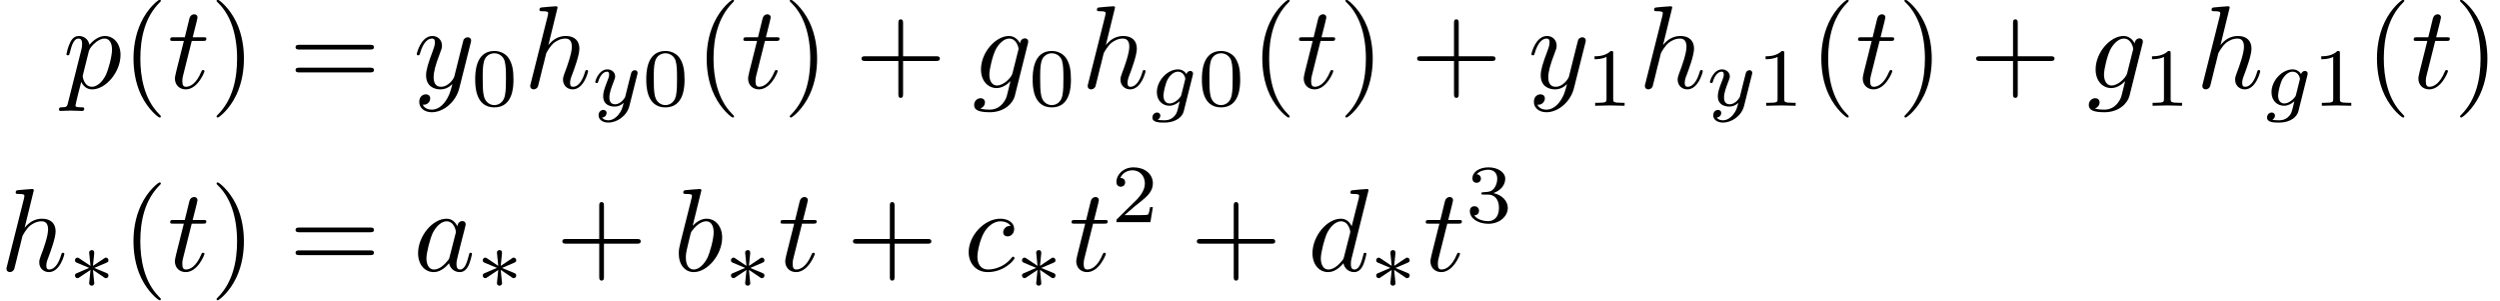
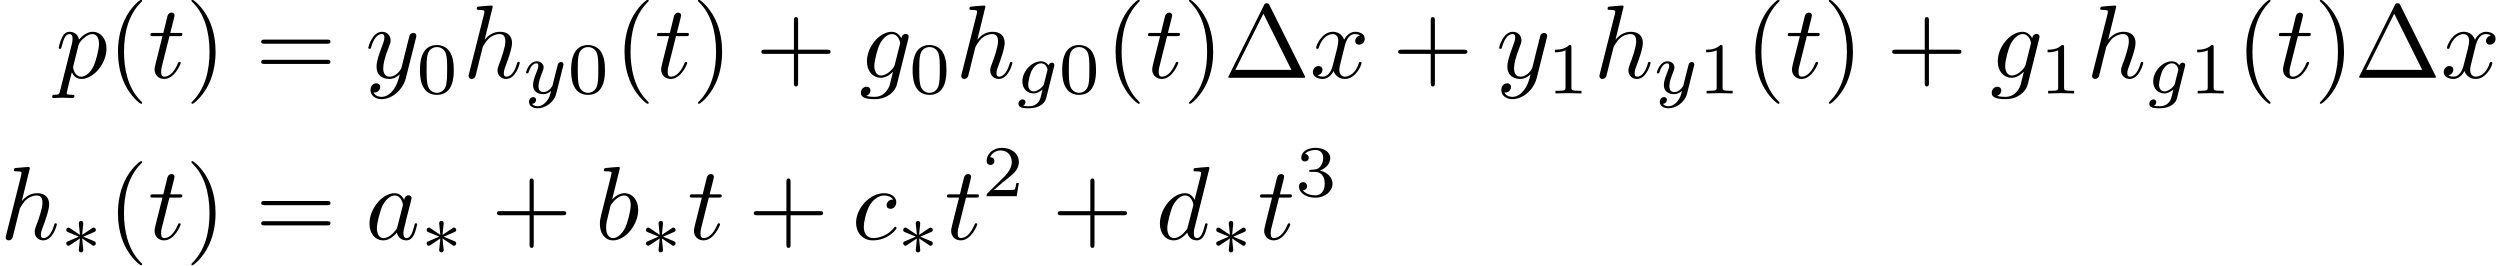
- <svg xmlns="http://www.w3.org/2000/svg" xmlns:xlink="http://www.w3.org/1999/xlink" height="25.369pt" version="1.1" viewBox="119.784 58.562 211.294 25.369" width="211.294pt">
+ <svg xmlns="http://www.w3.org/2000/svg" xmlns:xlink="http://www.w3.org/1999/xlink" height="25.369pt" version="1.1" viewBox="105.788 58.562 239.182 25.369" width="239.182pt">
  <defs>
    <path d="M2.253 -1.736C2.824 -1.988 3.082 -2.085 3.257 -2.169C3.389 -2.225 3.452 -2.253 3.452 -2.385C3.452 -2.504 3.361 -2.608 3.236 -2.608C3.187 -2.608 3.173 -2.608 3.089 -2.545L2.141 -1.911L2.246 -2.943C2.26 -3.068 2.246 -3.243 2.036 -3.243C1.953 -3.243 1.82 -3.187 1.82 -3.034C1.82 -2.971 1.848 -2.762 1.855 -2.692C1.869 -2.573 1.918 -2.071 1.932 -1.911L0.99 -2.545C0.921 -2.587 0.9 -2.608 0.837 -2.608C0.711 -2.608 0.621 -2.504 0.621 -2.385C0.621 -2.246 0.704 -2.211 0.767 -2.183L1.82 -1.743C1.248 -1.492 0.99 -1.395 0.816 -1.311C0.683 -1.255 0.621 -1.227 0.621 -1.095C0.621 -0.976 0.711 -0.872 0.837 -0.872C0.886 -0.872 0.9 -0.872 0.983 -0.934L1.932 -1.569L1.82 -0.446C1.82 -0.293 1.953 -0.237 2.036 -0.237S2.253 -0.293 2.253 -0.446C2.253 -0.509 2.225 -0.718 2.218 -0.788C2.204 -0.907 2.155 -1.409 2.141 -1.569L2.978 -1.011C3.159 -0.872 3.173 -0.872 3.236 -0.872C3.361 -0.872 3.452 -0.976 3.452 -1.095C3.452 -1.234 3.368 -1.269 3.306 -1.297L2.253 -1.736Z" id="g0-3" />
+     <path d="M4.403 -6.954C4.334 -7.083 4.314 -7.133 4.144 -7.133S3.955 -7.083 3.885 -6.954L0.518 -0.199C0.468 -0.11 0.468 -0.09 0.468 -0.08C0.468 0 0.528 0 0.687 0H7.601C7.761 0 7.821 0 7.821 -0.08C7.821 -0.09 7.821 -0.11 7.771 -0.199L4.403 -6.954ZM3.826 -6.137L6.506 -0.757H1.136L3.826 -6.137Z" id="g3-1" />
    <path d="M3.298 2.391C3.298 2.361 3.298 2.341 3.128 2.172C1.883 0.917 1.564 -0.966 1.564 -2.491C1.564 -4.224 1.943 -5.958 3.168 -7.203C3.298 -7.323 3.298 -7.342 3.298 -7.372C3.298 -7.442 3.258 -7.472 3.198 -7.472C3.098 -7.472 2.202 -6.795 1.614 -5.529C1.106 -4.433 0.986 -3.328 0.986 -2.491C0.986 -1.714 1.096 -0.508 1.644 0.618C2.242 1.843 3.098 2.491 3.198 2.491C3.258 2.491 3.298 2.461 3.298 2.391Z" id="g3-40" />
    <path d="M2.879 -2.491C2.879 -3.268 2.77 -4.473 2.222 -5.599C1.624 -6.824 0.767 -7.472 0.667 -7.472C0.608 -7.472 0.568 -7.432 0.568 -7.372C0.568 -7.342 0.568 -7.323 0.757 -7.143C1.734 -6.157 2.301 -4.573 2.301 -2.491C2.301 -0.787 1.933 0.966 0.697 2.222C0.568 2.341 0.568 2.361 0.568 2.391C0.568 2.451 0.608 2.491 0.667 2.491C0.767 2.491 1.664 1.813 2.252 0.548C2.76 -0.548 2.879 -1.654 2.879 -2.491Z" id="g3-41" />
    <path d="M4.075 -2.291H6.854C6.994 -2.291 7.183 -2.291 7.183 -2.491S6.994 -2.69 6.854 -2.69H4.075V-5.479C4.075 -5.619 4.075 -5.808 3.875 -5.808S3.676 -5.619 3.676 -5.479V-2.69H0.887C0.747 -2.69 0.558 -2.69 0.558 -2.491S0.747 -2.291 0.887 -2.291H3.676V0.498C3.676 0.638 3.676 0.827 3.875 0.827S4.075 0.638 4.075 0.498V-2.291Z" id="g3-43" />
    <path d="M6.844 -3.258C6.994 -3.258 7.183 -3.258 7.183 -3.457S6.994 -3.656 6.854 -3.656H0.887C0.747 -3.656 0.558 -3.656 0.558 -3.457S0.747 -3.258 0.897 -3.258H6.844ZM6.854 -1.325C6.994 -1.325 7.183 -1.325 7.183 -1.524S6.994 -1.724 6.844 -1.724H0.897C0.747 -1.724 0.558 -1.724 0.558 -1.524S0.747 -1.325 0.887 -1.325H6.854Z" id="g3-61" />
    <path d="M3.71 -2.573C3.738 -2.678 3.738 -2.713 3.738 -2.72C3.738 -2.873 3.612 -2.943 3.501 -2.943C3.34 -2.943 3.208 -2.81 3.18 -2.678C3.062 -2.866 2.824 -3.075 2.462 -3.075C1.59 -3.075 0.676 -2.141 0.676 -1.144C0.676 -0.425 1.165 0 1.736 0C2.057 0 2.364 -0.16 2.608 -0.377L2.455 0.251C2.378 0.544 2.329 0.732 2.064 0.969C1.757 1.227 1.458 1.227 1.283 1.227C0.962 1.227 0.872 1.206 0.746 1.179C0.921 1.095 0.969 0.928 0.969 0.83C0.969 0.663 0.837 0.572 0.697 0.572C0.502 0.572 0.3 0.732 0.3 0.997C0.3 1.416 0.9 1.423 1.29 1.423C2.385 1.423 2.852 0.865 2.95 0.467L3.71 -2.573ZM2.748 -0.928C2.72 -0.823 2.72 -0.809 2.601 -0.669C2.357 -0.377 2.022 -0.195 1.757 -0.195C1.402 -0.195 1.234 -0.495 1.234 -0.858C1.234 -1.165 1.423 -1.946 1.604 -2.253C1.897 -2.741 2.225 -2.88 2.462 -2.88C2.95 -2.88 3.082 -2.357 3.082 -2.287C3.082 -2.273 3.082 -2.26 3.062 -2.183L2.748 -0.928Z" id="g2-103" />
    <path d="M3.877 -2.629C3.905 -2.727 3.905 -2.741 3.905 -2.783C3.905 -2.922 3.794 -3.006 3.675 -3.006C3.599 -3.006 3.466 -2.971 3.389 -2.838C3.368 -2.797 3.313 -2.573 3.278 -2.434L3.131 -1.855C3.089 -1.688 2.873 -0.809 2.852 -0.732C2.845 -0.732 2.538 -0.126 1.995 -0.126C1.52 -0.126 1.52 -0.579 1.52 -0.704C1.52 -1.081 1.681 -1.52 1.89 -2.057C1.974 -2.28 2.008 -2.364 2.008 -2.483C2.008 -2.817 1.723 -3.075 1.346 -3.075C0.642 -3.075 0.328 -2.127 0.328 -2.008C0.328 -1.918 0.425 -1.918 0.446 -1.918C0.544 -1.918 0.551 -1.953 0.572 -2.029C0.746 -2.608 1.046 -2.88 1.325 -2.88C1.444 -2.88 1.499 -2.803 1.499 -2.636C1.499 -2.476 1.437 -2.322 1.402 -2.232C1.067 -1.381 0.997 -1.123 0.997 -0.816C0.997 -0.697 0.997 -0.37 1.269 -0.146C1.485 0.035 1.778 0.07 1.967 0.07C2.246 0.07 2.497 -0.035 2.727 -0.244C2.636 0.139 2.559 0.432 2.267 0.781C2.078 0.997 1.799 1.227 1.43 1.227C1.381 1.227 1.053 1.227 0.907 0.997C1.283 0.955 1.283 0.621 1.283 0.614C1.283 0.391 1.081 0.349 1.011 0.349C0.837 0.349 0.607 0.488 0.607 0.809C0.607 1.165 0.941 1.423 1.437 1.423C2.141 1.423 2.999 0.879 3.215 0.007L3.877 -2.629Z" id="g2-121" />
    <path d="M3.716 -3.766C3.537 -4.135 3.248 -4.403 2.8 -4.403C1.634 -4.403 0.399 -2.939 0.399 -1.484C0.399 -0.548 0.946 0.11 1.724 0.11C1.923 0.11 2.421 0.07 3.019 -0.638C3.098 -0.219 3.447 0.11 3.925 0.11C4.274 0.11 4.503 -0.12 4.663 -0.438C4.832 -0.797 4.961 -1.405 4.961 -1.425C4.961 -1.524 4.872 -1.524 4.842 -1.524C4.742 -1.524 4.732 -1.484 4.702 -1.345C4.533 -0.697 4.354 -0.11 3.945 -0.11C3.676 -0.11 3.646 -0.369 3.646 -0.568C3.646 -0.787 3.666 -0.867 3.776 -1.305C3.885 -1.724 3.905 -1.823 3.995 -2.202L4.354 -3.597C4.423 -3.875 4.423 -3.895 4.423 -3.935C4.423 -4.105 4.304 -4.204 4.135 -4.204C3.895 -4.204 3.746 -3.985 3.716 -3.766ZM3.068 -1.186C3.019 -1.006 3.019 -0.986 2.869 -0.817C2.431 -0.269 2.022 -0.11 1.743 -0.11C1.245 -0.11 1.106 -0.658 1.106 -1.046C1.106 -1.544 1.425 -2.77 1.654 -3.228C1.963 -3.816 2.411 -4.184 2.809 -4.184C3.457 -4.184 3.597 -3.367 3.597 -3.308S3.577 -3.188 3.567 -3.138L3.068 -1.186Z" id="g1-97" />
    <path d="M2.381 -6.804C2.381 -6.814 2.381 -6.914 2.252 -6.914C2.022 -6.914 1.295 -6.834 1.036 -6.814C0.956 -6.804 0.847 -6.795 0.847 -6.615C0.847 -6.496 0.936 -6.496 1.086 -6.496C1.564 -6.496 1.584 -6.426 1.584 -6.326C1.584 -6.257 1.494 -5.918 1.445 -5.709L0.628 -2.461C0.508 -1.963 0.468 -1.803 0.468 -1.455C0.468 -0.508 0.996 0.11 1.734 0.11C2.909 0.11 4.135 -1.375 4.135 -2.809C4.135 -3.716 3.606 -4.403 2.809 -4.403C2.351 -4.403 1.943 -4.115 1.644 -3.806L2.381 -6.804ZM1.445 -3.039C1.504 -3.258 1.504 -3.278 1.594 -3.387C2.082 -4.035 2.531 -4.184 2.79 -4.184C3.148 -4.184 3.417 -3.885 3.417 -3.248C3.417 -2.66 3.088 -1.514 2.909 -1.136C2.58 -0.468 2.122 -0.11 1.734 -0.11C1.395 -0.11 1.066 -0.379 1.066 -1.116C1.066 -1.305 1.066 -1.494 1.225 -2.122L1.445 -3.039Z" id="g1-98" />
    <path d="M3.945 -3.786C3.786 -3.786 3.646 -3.786 3.507 -3.646C3.347 -3.497 3.328 -3.328 3.328 -3.258C3.328 -3.019 3.507 -2.909 3.696 -2.909C3.985 -2.909 4.254 -3.148 4.254 -3.547C4.254 -4.035 3.786 -4.403 3.078 -4.403C1.734 -4.403 0.408 -2.979 0.408 -1.574C0.408 -0.677 0.986 0.11 2.022 0.11C3.447 0.11 4.284 -0.946 4.284 -1.066C4.284 -1.126 4.224 -1.196 4.164 -1.196C4.115 -1.196 4.095 -1.176 4.035 -1.096C3.248 -0.11 2.162 -0.11 2.042 -0.11C1.415 -0.11 1.146 -0.598 1.146 -1.196C1.146 -1.604 1.345 -2.57 1.684 -3.188C1.993 -3.756 2.54 -4.184 3.088 -4.184C3.427 -4.184 3.806 -4.055 3.945 -3.786Z" id="g1-99" />
    <path d="M5.141 -6.804C5.141 -6.814 5.141 -6.914 5.011 -6.914C4.862 -6.914 3.915 -6.824 3.746 -6.804C3.666 -6.795 3.606 -6.745 3.606 -6.615C3.606 -6.496 3.696 -6.496 3.846 -6.496C4.324 -6.496 4.344 -6.426 4.344 -6.326L4.314 -6.127L3.716 -3.766C3.537 -4.135 3.248 -4.403 2.8 -4.403C1.634 -4.403 0.399 -2.939 0.399 -1.484C0.399 -0.548 0.946 0.11 1.724 0.11C1.923 0.11 2.421 0.07 3.019 -0.638C3.098 -0.219 3.447 0.11 3.925 0.11C4.274 0.11 4.503 -0.12 4.663 -0.438C4.832 -0.797 4.961 -1.405 4.961 -1.425C4.961 -1.524 4.872 -1.524 4.842 -1.524C4.742 -1.524 4.732 -1.484 4.702 -1.345C4.533 -0.697 4.354 -0.11 3.945 -0.11C3.676 -0.11 3.646 -0.369 3.646 -0.568C3.646 -0.807 3.666 -0.877 3.706 -1.046L5.141 -6.804ZM3.068 -1.186C3.019 -1.006 3.019 -0.986 2.869 -0.817C2.431 -0.269 2.022 -0.11 1.743 -0.11C1.245 -0.11 1.106 -0.658 1.106 -1.046C1.106 -1.544 1.425 -2.77 1.654 -3.228C1.963 -3.816 2.411 -4.184 2.809 -4.184C3.457 -4.184 3.597 -3.367 3.597 -3.308S3.577 -3.188 3.567 -3.138L3.068 -1.186Z" id="g1-100" />
    <path d="M4.692 -3.756C4.702 -3.816 4.722 -3.865 4.722 -3.935C4.722 -4.105 4.603 -4.204 4.433 -4.204C4.334 -4.204 4.065 -4.135 4.025 -3.776C3.846 -4.144 3.497 -4.403 3.098 -4.403C1.963 -4.403 0.727 -3.009 0.727 -1.574C0.727 -0.588 1.335 0 2.052 0C2.64 0 3.108 -0.468 3.208 -0.578L3.218 -0.568C3.009 0.319 2.889 0.727 2.889 0.747C2.849 0.837 2.511 1.823 1.455 1.823C1.265 1.823 0.936 1.813 0.658 1.724C0.956 1.634 1.066 1.375 1.066 1.205C1.066 1.046 0.956 0.857 0.687 0.857C0.468 0.857 0.149 1.036 0.149 1.435C0.149 1.843 0.518 2.042 1.474 2.042C2.72 2.042 3.437 1.265 3.587 0.667L4.692 -3.756ZM3.397 -1.275C3.337 -1.016 3.108 -0.767 2.889 -0.578C2.68 -0.399 2.371 -0.219 2.082 -0.219C1.584 -0.219 1.435 -0.737 1.435 -1.136C1.435 -1.614 1.724 -2.79 1.993 -3.298C2.262 -3.786 2.69 -4.184 3.108 -4.184C3.766 -4.184 3.905 -3.377 3.905 -3.328S3.885 -3.218 3.875 -3.178L3.397 -1.275Z" id="g1-103" />
    <path d="M2.859 -6.804C2.859 -6.814 2.859 -6.914 2.73 -6.914C2.501 -6.914 1.773 -6.834 1.514 -6.814C1.435 -6.804 1.325 -6.795 1.325 -6.615C1.325 -6.496 1.415 -6.496 1.564 -6.496C2.042 -6.496 2.062 -6.426 2.062 -6.326L2.032 -6.127L0.588 -0.389C0.548 -0.249 0.548 -0.229 0.548 -0.169C0.548 0.06 0.747 0.11 0.837 0.11C0.996 0.11 1.156 -0.01 1.205 -0.149L1.395 -0.907L1.614 -1.803C1.674 -2.022 1.734 -2.242 1.783 -2.471C1.803 -2.531 1.883 -2.859 1.893 -2.919C1.923 -3.009 2.232 -3.567 2.57 -3.836C2.79 -3.995 3.098 -4.184 3.527 -4.184S4.065 -3.846 4.065 -3.487C4.065 -2.949 3.686 -1.863 3.447 -1.255C3.367 -1.026 3.318 -0.907 3.318 -0.707C3.318 -0.239 3.666 0.11 4.135 0.11C5.071 0.11 5.44 -1.345 5.44 -1.425C5.44 -1.524 5.35 -1.524 5.32 -1.524C5.22 -1.524 5.22 -1.494 5.171 -1.345C5.021 -0.817 4.702 -0.11 4.154 -0.11C3.985 -0.11 3.915 -0.209 3.915 -0.438C3.915 -0.687 4.005 -0.927 4.095 -1.146C4.254 -1.574 4.702 -2.76 4.702 -3.337C4.702 -3.985 4.304 -4.403 3.557 -4.403C2.929 -4.403 2.451 -4.095 2.082 -3.636L2.859 -6.804Z" id="g1-104" />
    <path d="M0.448 1.215C0.369 1.554 0.349 1.624 -0.09 1.624C-0.209 1.624 -0.319 1.624 -0.319 1.813C-0.319 1.893 -0.269 1.933 -0.189 1.933C0.08 1.933 0.369 1.903 0.648 1.903C0.976 1.903 1.315 1.933 1.634 1.933C1.684 1.933 1.813 1.933 1.813 1.734C1.813 1.624 1.714 1.624 1.574 1.624C1.076 1.624 1.076 1.554 1.076 1.465C1.076 1.345 1.494 -0.279 1.564 -0.528C1.694 -0.239 1.973 0.11 2.481 0.11C3.636 0.11 4.882 -1.345 4.882 -2.809C4.882 -3.746 4.314 -4.403 3.557 -4.403C3.059 -4.403 2.58 -4.045 2.252 -3.656C2.152 -4.194 1.724 -4.403 1.355 -4.403C0.897 -4.403 0.707 -4.015 0.618 -3.836C0.438 -3.497 0.309 -2.899 0.309 -2.869C0.309 -2.77 0.408 -2.77 0.428 -2.77C0.528 -2.77 0.538 -2.78 0.598 -2.999C0.767 -3.706 0.966 -4.184 1.325 -4.184C1.494 -4.184 1.634 -4.105 1.634 -3.726C1.634 -3.497 1.604 -3.387 1.564 -3.218L0.448 1.215ZM2.202 -3.108C2.271 -3.377 2.54 -3.656 2.72 -3.806C3.068 -4.115 3.357 -4.184 3.527 -4.184C3.925 -4.184 4.164 -3.836 4.164 -3.248S3.836 -1.514 3.656 -1.136C3.318 -0.438 2.839 -0.11 2.471 -0.11C1.813 -0.11 1.684 -0.936 1.684 -0.996C1.684 -1.016 1.684 -1.036 1.714 -1.156L2.202 -3.108Z" id="g1-112" />
    <path d="M2.052 -3.985H2.989C3.188 -3.985 3.288 -3.985 3.288 -4.184C3.288 -4.294 3.188 -4.294 3.009 -4.294H2.132C2.491 -5.709 2.54 -5.908 2.54 -5.968C2.54 -6.137 2.421 -6.237 2.252 -6.237C2.222 -6.237 1.943 -6.227 1.853 -5.878L1.465 -4.294H0.528C0.329 -4.294 0.229 -4.294 0.229 -4.105C0.229 -3.985 0.309 -3.985 0.508 -3.985H1.385C0.667 -1.156 0.628 -0.986 0.628 -0.807C0.628 -0.269 1.006 0.11 1.544 0.11C2.56 0.11 3.128 -1.345 3.128 -1.425C3.128 -1.524 3.049 -1.524 3.009 -1.524C2.919 -1.524 2.909 -1.494 2.859 -1.385C2.431 -0.349 1.903 -0.11 1.564 -0.11C1.355 -0.11 1.255 -0.239 1.255 -0.568C1.255 -0.807 1.275 -0.877 1.315 -1.046L2.052 -3.985Z" id="g1-116" />
+     <path d="M3.328 -3.009C3.387 -3.268 3.616 -4.184 4.314 -4.184C4.364 -4.184 4.603 -4.184 4.812 -4.055C4.533 -4.005 4.334 -3.756 4.334 -3.517C4.334 -3.357 4.443 -3.168 4.712 -3.168C4.932 -3.168 5.25 -3.347 5.25 -3.746C5.25 -4.264 4.663 -4.403 4.324 -4.403C3.746 -4.403 3.397 -3.875 3.278 -3.646C3.029 -4.304 2.491 -4.403 2.202 -4.403C1.166 -4.403 0.598 -3.118 0.598 -2.869C0.598 -2.77 0.697 -2.77 0.717 -2.77C0.797 -2.77 0.827 -2.79 0.847 -2.879C1.186 -3.935 1.843 -4.184 2.182 -4.184C2.371 -4.184 2.72 -4.095 2.72 -3.517C2.72 -3.208 2.55 -2.54 2.182 -1.146C2.022 -0.528 1.674 -0.11 1.235 -0.11C1.176 -0.11 0.946 -0.11 0.737 -0.239C0.986 -0.289 1.205 -0.498 1.205 -0.777C1.205 -1.046 0.986 -1.126 0.837 -1.126C0.538 -1.126 0.289 -0.867 0.289 -0.548C0.289 -0.09 0.787 0.11 1.225 0.11C1.883 0.11 2.242 -0.588 2.271 -0.648C2.391 -0.279 2.75 0.11 3.347 0.11C4.374 0.11 4.941 -1.176 4.941 -1.425C4.941 -1.524 4.852 -1.524 4.822 -1.524C4.732 -1.524 4.712 -1.484 4.692 -1.415C4.364 -0.349 3.686 -0.11 3.367 -0.11C2.979 -0.11 2.819 -0.428 2.819 -0.767C2.819 -0.986 2.879 -1.205 2.989 -1.644L3.328 -3.009Z" id="g1-120" />
    <path d="M4.842 -3.796C4.882 -3.935 4.882 -3.955 4.882 -4.025C4.882 -4.204 4.742 -4.294 4.593 -4.294C4.493 -4.294 4.334 -4.234 4.244 -4.085C4.224 -4.035 4.144 -3.726 4.105 -3.547C4.035 -3.288 3.965 -3.019 3.905 -2.75L3.457 -0.956C3.417 -0.807 2.989 -0.11 2.331 -0.11C1.823 -0.11 1.714 -0.548 1.714 -0.917C1.714 -1.375 1.883 -1.993 2.222 -2.869C2.381 -3.278 2.421 -3.387 2.421 -3.587C2.421 -4.035 2.102 -4.403 1.604 -4.403C0.658 -4.403 0.289 -2.959 0.289 -2.869C0.289 -2.77 0.389 -2.77 0.408 -2.77C0.508 -2.77 0.518 -2.79 0.568 -2.949C0.837 -3.885 1.235 -4.184 1.574 -4.184C1.654 -4.184 1.823 -4.184 1.823 -3.865C1.823 -3.616 1.724 -3.357 1.654 -3.168C1.255 -2.112 1.076 -1.544 1.076 -1.076C1.076 -0.189 1.704 0.11 2.291 0.11C2.68 0.11 3.019 -0.06 3.298 -0.339C3.168 0.179 3.049 0.667 2.65 1.196C2.391 1.534 2.012 1.823 1.554 1.823C1.415 1.823 0.966 1.793 0.797 1.405C0.956 1.405 1.086 1.405 1.225 1.285C1.325 1.196 1.425 1.066 1.425 0.877C1.425 0.568 1.156 0.528 1.056 0.528C0.827 0.528 0.498 0.687 0.498 1.176C0.498 1.674 0.936 2.042 1.554 2.042C2.58 2.042 3.606 1.136 3.885 0.01L4.842 -3.796Z" id="g1-121" />
    <path d="M3.599 -2.225C3.599 -2.992 3.508 -3.543 3.187 -4.031C2.971 -4.352 2.538 -4.631 1.981 -4.631C0.363 -4.631 0.363 -2.727 0.363 -2.225S0.363 0.139 1.981 0.139S3.599 -1.723 3.599 -2.225ZM1.981 -0.056C1.66 -0.056 1.234 -0.244 1.095 -0.816C0.997 -1.227 0.997 -1.799 0.997 -2.315C0.997 -2.824 0.997 -3.354 1.102 -3.738C1.248 -4.289 1.695 -4.435 1.981 -4.435C2.357 -4.435 2.72 -4.205 2.845 -3.801C2.957 -3.424 2.964 -2.922 2.964 -2.315C2.964 -1.799 2.964 -1.283 2.873 -0.844C2.734 -0.209 2.26 -0.056 1.981 -0.056Z" id="g4-48" />
    <path d="M2.336 -4.435C2.336 -4.624 2.322 -4.631 2.127 -4.631C1.681 -4.191 1.046 -4.184 0.76 -4.184V-3.933C0.928 -3.933 1.388 -3.933 1.771 -4.129V-0.572C1.771 -0.342 1.771 -0.251 1.074 -0.251H0.809V0C0.934 -0.007 1.792 -0.028 2.05 -0.028C2.267 -0.028 3.145 -0.007 3.299 0V-0.251H3.034C2.336 -0.251 2.336 -0.342 2.336 -0.572V-4.435Z" id="g4-49" />
    <path d="M3.522 -1.269H3.285C3.264 -1.116 3.194 -0.704 3.103 -0.635C3.048 -0.593 2.511 -0.593 2.413 -0.593H1.13C1.862 -1.241 2.106 -1.437 2.525 -1.764C3.041 -2.176 3.522 -2.608 3.522 -3.271C3.522 -4.115 2.783 -4.631 1.89 -4.631C1.025 -4.631 0.439 -4.024 0.439 -3.382C0.439 -3.027 0.739 -2.992 0.809 -2.992C0.976 -2.992 1.179 -3.11 1.179 -3.361C1.179 -3.487 1.13 -3.731 0.767 -3.731C0.983 -4.226 1.458 -4.38 1.785 -4.38C2.483 -4.38 2.845 -3.836 2.845 -3.271C2.845 -2.664 2.413 -2.183 2.19 -1.932L0.509 -0.272C0.439 -0.209 0.439 -0.195 0.439 0H3.313L3.522 -1.269Z" id="g4-50" />
    <path d="M1.904 -2.329C2.448 -2.329 2.838 -1.953 2.838 -1.206C2.838 -0.342 2.336 -0.084 1.932 -0.084C1.653 -0.084 1.039 -0.16 0.746 -0.572C1.074 -0.586 1.151 -0.816 1.151 -0.962C1.151 -1.186 0.983 -1.346 0.767 -1.346C0.572 -1.346 0.377 -1.227 0.377 -0.941C0.377 -0.286 1.102 0.139 1.946 0.139C2.915 0.139 3.585 -0.509 3.585 -1.206C3.585 -1.75 3.138 -2.294 2.371 -2.455C3.103 -2.72 3.368 -3.243 3.368 -3.668C3.368 -4.219 2.734 -4.631 1.96 -4.631S0.593 -4.254 0.593 -3.696C0.593 -3.459 0.746 -3.327 0.955 -3.327C1.172 -3.327 1.311 -3.487 1.311 -3.682C1.311 -3.884 1.172 -4.031 0.955 -4.045C1.2 -4.352 1.681 -4.428 1.939 -4.428C2.253 -4.428 2.692 -4.275 2.692 -3.668C2.692 -3.375 2.594 -3.055 2.413 -2.838C2.183 -2.573 1.988 -2.559 1.639 -2.538C1.465 -2.525 1.451 -2.525 1.416 -2.518C1.402 -2.518 1.346 -2.504 1.346 -2.427C1.346 -2.329 1.409 -2.329 1.527 -2.329H1.904Z" id="g4-51" />
  </defs>
  <g id="page1">
-     <use x="125.092" xlink:href="#g1-112" y="66.006" />
-     <use x="130.085" xlink:href="#g3-40" y="66.006" />
-     <use x="133.945" xlink:href="#g1-116" y="66.006" />
-     <use x="137.529" xlink:href="#g3-41" y="66.006" />
-     <use x="144.218" xlink:href="#g3-61" y="66.006" />
-     <use x="154.734" xlink:href="#g1-121" y="66.006" />
-     <use x="159.6" xlink:href="#g4-48" y="67.5" />
-     <use x="164.069" xlink:href="#g1-104" y="66.006" />
-     <use x="169.788" xlink:href="#g2-121" y="67.5" />
-     <use x="174.064" xlink:href="#g4-48" y="67.5" />
-     <use x="178.548" xlink:href="#g3-40" y="66.006" />
-     <use x="182.408" xlink:href="#g1-116" y="66.006" />
-     <use x="185.992" xlink:href="#g3-41" y="66.006" />
-     <use x="192.066" xlink:href="#g3-43" y="66.006" />
-     <use x="202" xlink:href="#g1-103" y="66.006" />
-     <use x="206.734" xlink:href="#g4-48" y="67.5" />
-     <use x="211.203" xlink:href="#g1-104" y="66.006" />
-     <use x="216.922" xlink:href="#g2-103" y="67.5" />
-     <use x="221.044" xlink:href="#g4-48" y="67.5" />
-     <use x="225.528" xlink:href="#g3-40" y="66.006" />
-     <use x="229.388" xlink:href="#g1-116" y="66.006" />
-     <use x="232.972" xlink:href="#g3-41" y="66.006" />
-     <use x="239.046" xlink:href="#g3-43" y="66.006" />
-     <use x="248.979" xlink:href="#g1-121" y="66.006" />
-     <use x="253.846" xlink:href="#g4-49" y="67.5" />
-     <use x="258.315" xlink:href="#g1-104" y="66.006" />
-     <use x="264.034" xlink:href="#g2-121" y="67.5" />
-     <use x="268.309" xlink:href="#g4-49" y="67.5" />
-     <use x="272.794" xlink:href="#g3-40" y="66.006" />
-     <use x="276.654" xlink:href="#g1-116" y="66.006" />
-     <use x="280.238" xlink:href="#g3-41" y="66.006" />
-     <use x="286.312" xlink:href="#g3-43" y="66.006" />
-     <use x="296.245" xlink:href="#g1-103" y="66.006" />
-     <use x="300.979" xlink:href="#g4-49" y="67.5" />
-     <use x="305.449" xlink:href="#g1-104" y="66.006" />
-     <use x="311.167" xlink:href="#g2-103" y="67.5" />
-     <use x="315.29" xlink:href="#g4-49" y="67.5" />
-     <use x="319.774" xlink:href="#g3-40" y="66.006" />
-     <use x="323.634" xlink:href="#g1-116" y="66.006" />
-     <use x="327.218" xlink:href="#g3-41" y="66.006" />
-     <use x="119.784" xlink:href="#g1-104" y="81.449" />
-     <use x="125.502" xlink:href="#g0-3" y="82.944" />
-     <use x="130.083" xlink:href="#g3-40" y="81.449" />
-     <use x="133.942" xlink:href="#g1-116" y="81.449" />
-     <use x="137.527" xlink:href="#g3-41" y="81.449" />
-     <use x="144.218" xlink:href="#g3-61" y="81.449" />
-     <use x="154.734" xlink:href="#g1-97" y="81.449" />
-     <use x="159.98" xlink:href="#g0-3" y="82.944" />
-     <use x="166.774" xlink:href="#g3-43" y="81.449" />
-     <use x="176.708" xlink:href="#g1-98" y="81.449" />
-     <use x="180.967" xlink:href="#g0-3" y="82.944" />
-     <use x="185.548" xlink:href="#g1-116" y="81.449" />
-     <use x="191.346" xlink:href="#g3-43" y="81.449" />
-     <use x="201.279" xlink:href="#g1-99" y="81.449" />
-     <use x="205.575" xlink:href="#g0-3" y="82.944" />
-     <use x="210.155" xlink:href="#g1-116" y="81.449" />
-     <use x="213.739" xlink:href="#g4-50" y="77.336" />
-     <use x="220.422" xlink:href="#g3-43" y="81.449" />
-     <use x="230.356" xlink:href="#g1-100" y="81.449" />
-     <use x="235.522" xlink:href="#g0-3" y="82.944" />
-     <use x="240.102" xlink:href="#g1-116" y="81.449" />
-     <use x="243.686" xlink:href="#g4-51" y="77.336" />
+     <use x="111.095" xlink:href="#g1-112" y="66.006" />
+     <use x="116.089" xlink:href="#g3-40" y="66.006" />
+     <use x="119.949" xlink:href="#g1-116" y="66.006" />
+     <use x="123.533" xlink:href="#g3-41" y="66.006" />
+     <use x="130.222" xlink:href="#g3-61" y="66.006" />
+     <use x="140.738" xlink:href="#g1-121" y="66.006" />
+     <use x="145.604" xlink:href="#g4-48" y="67.5" />
+     <use x="150.073" xlink:href="#g1-104" y="66.006" />
+     <use x="155.792" xlink:href="#g2-121" y="67.5" />
+     <use x="160.067" xlink:href="#g4-48" y="67.5" />
+     <use x="164.552" xlink:href="#g3-40" y="66.006" />
+     <use x="168.412" xlink:href="#g1-116" y="66.006" />
+     <use x="171.996" xlink:href="#g3-41" y="66.006" />
+     <use x="178.07" xlink:href="#g3-43" y="66.006" />
+     <use x="188.003" xlink:href="#g1-103" y="66.006" />
+     <use x="192.738" xlink:href="#g4-48" y="67.5" />
+     <use x="197.207" xlink:href="#g1-104" y="66.006" />
+     <use x="202.926" xlink:href="#g2-103" y="67.5" />
+     <use x="207.048" xlink:href="#g4-48" y="67.5" />
+     <use x="211.532" xlink:href="#g3-40" y="66.006" />
+     <use x="215.392" xlink:href="#g1-116" y="66.006" />
+     <use x="218.976" xlink:href="#g3-41" y="66.006" />
+     <use x="222.836" xlink:href="#g3-1" y="66.006" />
+     <use x="231.107" xlink:href="#g1-120" y="66.006" />
+     <use x="238.994" xlink:href="#g3-43" y="66.006" />
+     <use x="248.927" xlink:href="#g1-121" y="66.006" />
+     <use x="253.793" xlink:href="#g4-49" y="67.5" />
+     <use x="258.263" xlink:href="#g1-104" y="66.006" />
+     <use x="263.981" xlink:href="#g2-121" y="67.5" />
+     <use x="268.257" xlink:href="#g4-49" y="67.5" />
+     <use x="272.741" xlink:href="#g3-40" y="66.006" />
+     <use x="276.601" xlink:href="#g1-116" y="66.006" />
+     <use x="280.186" xlink:href="#g3-41" y="66.006" />
+     <use x="286.259" xlink:href="#g3-43" y="66.006" />
+     <use x="296.193" xlink:href="#g1-103" y="66.006" />
+     <use x="300.927" xlink:href="#g4-49" y="67.5" />
+     <use x="305.397" xlink:href="#g1-104" y="66.006" />
+     <use x="311.115" xlink:href="#g2-103" y="67.5" />
+     <use x="315.238" xlink:href="#g4-49" y="67.5" />
+     <use x="319.721" xlink:href="#g3-40" y="66.006" />
+     <use x="323.581" xlink:href="#g1-116" y="66.006" />
+     <use x="327.166" xlink:href="#g3-41" y="66.006" />
+     <use x="331.025" xlink:href="#g3-1" y="66.006" />
+     <use x="339.297" xlink:href="#g1-120" y="66.006" />
+     <use x="105.788" xlink:href="#g1-104" y="81.449" />
+     <use x="111.506" xlink:href="#g0-3" y="82.944" />
+     <use x="116.086" xlink:href="#g3-40" y="81.449" />
+     <use x="119.946" xlink:href="#g1-116" y="81.449" />
+     <use x="123.531" xlink:href="#g3-41" y="81.449" />
+     <use x="130.222" xlink:href="#g3-61" y="81.449" />
+     <use x="140.738" xlink:href="#g1-97" y="81.449" />
+     <use x="145.984" xlink:href="#g0-3" y="82.944" />
+     <use x="152.778" xlink:href="#g3-43" y="81.449" />
+     <use x="162.712" xlink:href="#g1-98" y="81.449" />
+     <use x="166.971" xlink:href="#g0-3" y="82.944" />
+     <use x="171.551" xlink:href="#g1-116" y="81.449" />
+     <use x="177.349" xlink:href="#g3-43" y="81.449" />
+     <use x="187.283" xlink:href="#g1-99" y="81.449" />
+     <use x="191.578" xlink:href="#g0-3" y="82.944" />
+     <use x="196.158" xlink:href="#g1-116" y="81.449" />
+     <use x="199.743" xlink:href="#g4-50" y="77.336" />
+     <use x="206.426" xlink:href="#g3-43" y="81.449" />
+     <use x="216.36" xlink:href="#g1-100" y="81.449" />
+     <use x="221.526" xlink:href="#g0-3" y="82.944" />
+     <use x="226.106" xlink:href="#g1-116" y="81.449" />
+     <use x="229.69" xlink:href="#g4-51" y="77.336" />
  </g>
</svg>
